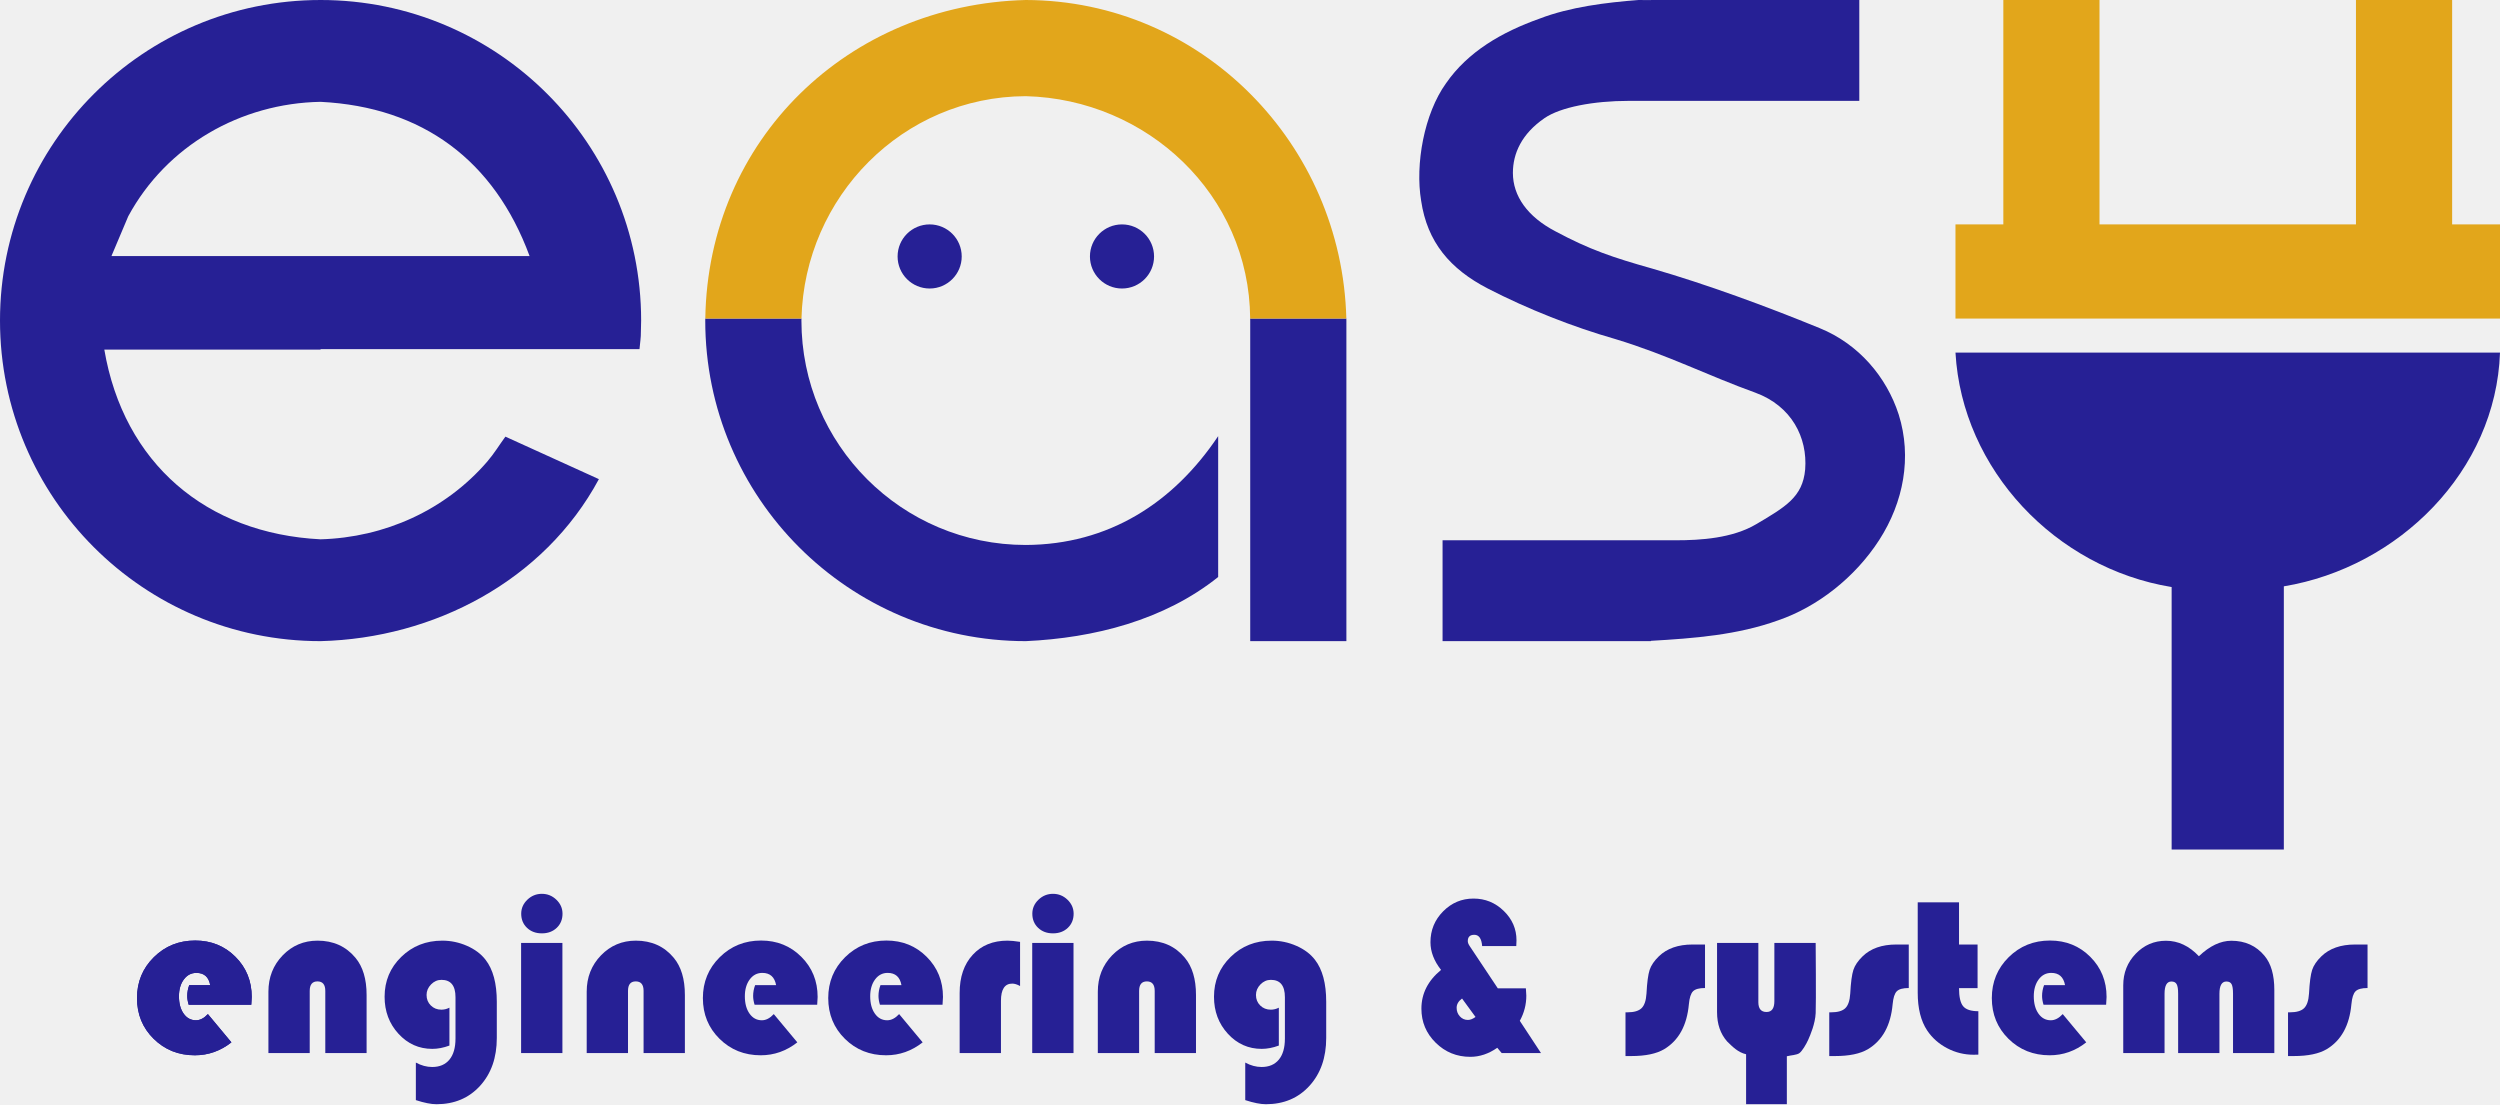
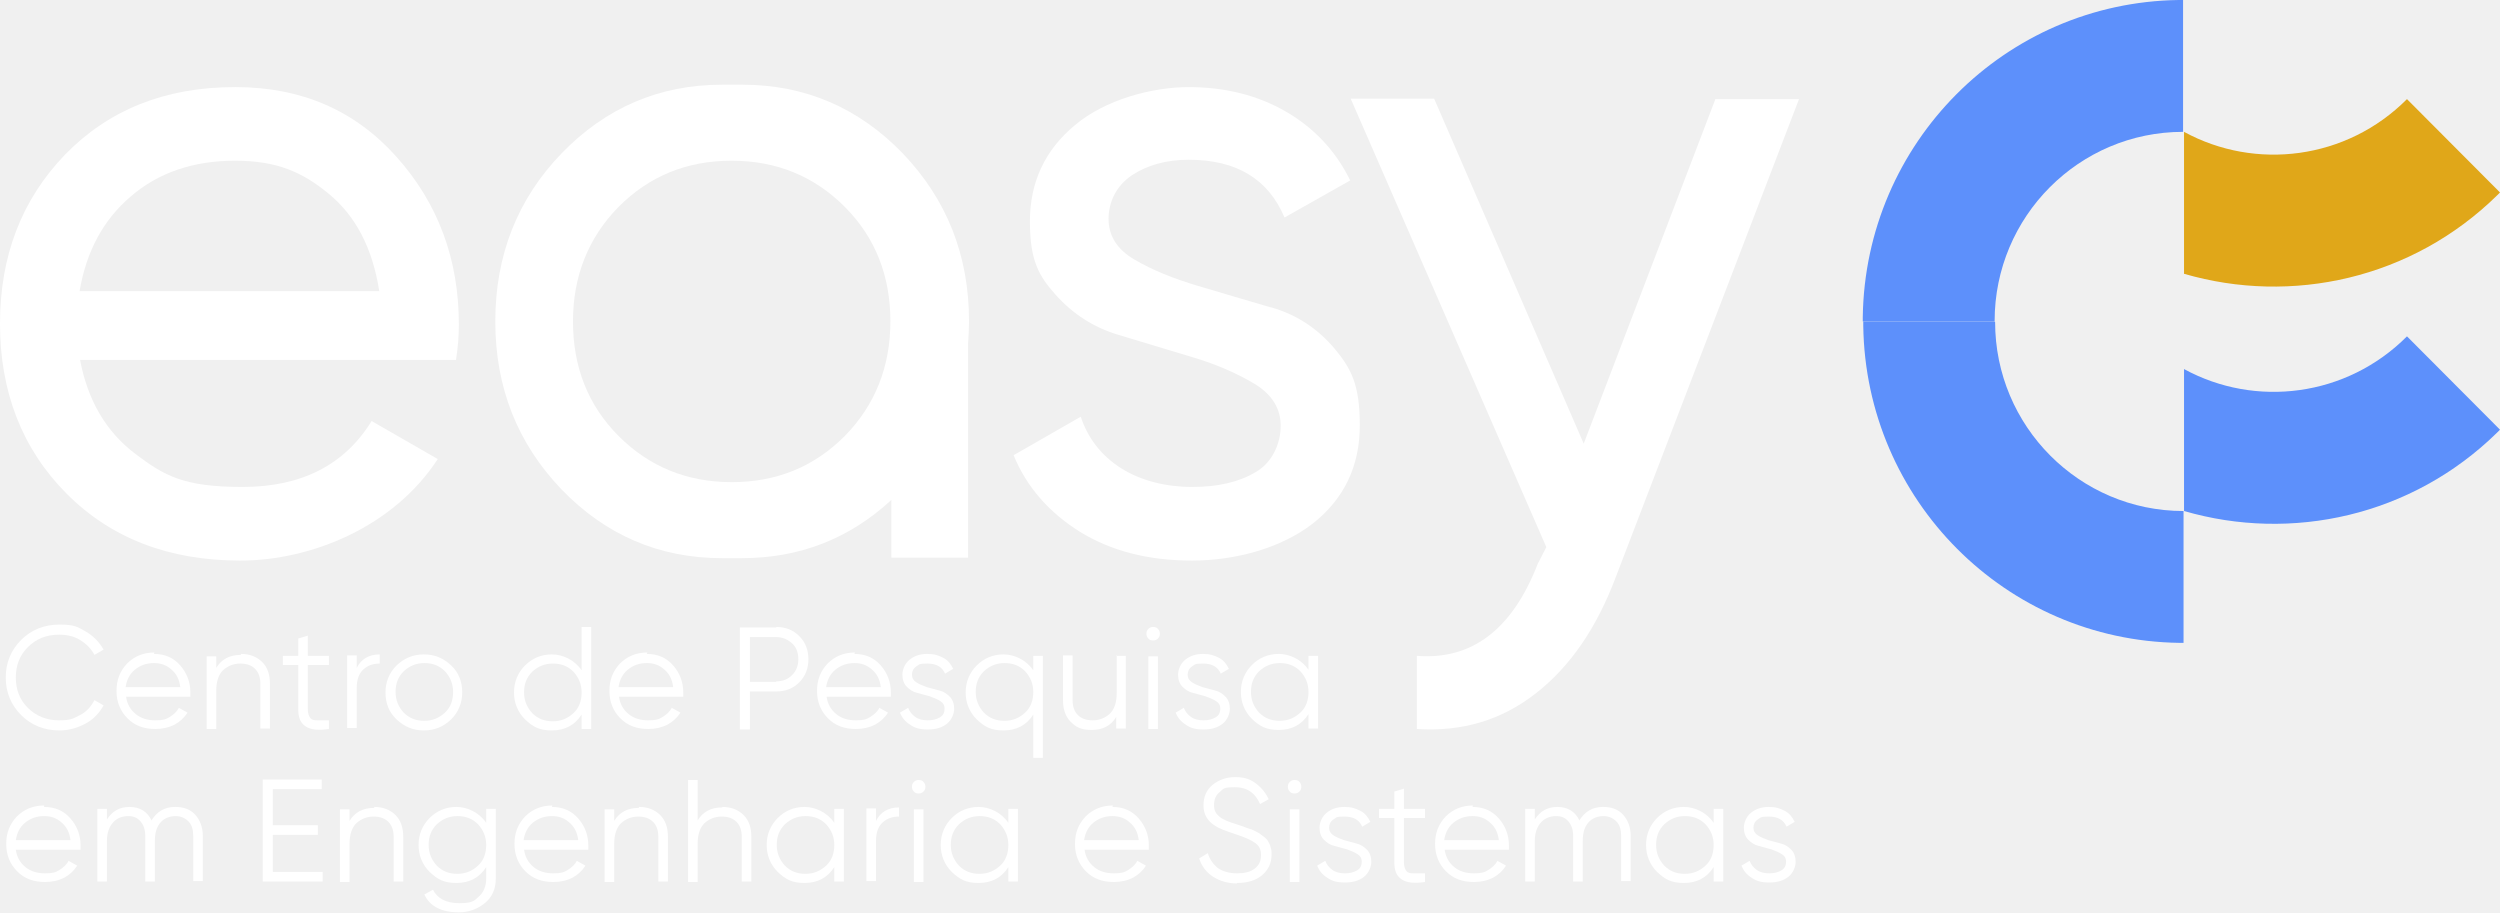
- <svg xmlns="http://www.w3.org/2000/svg" version="1.1" x="0" y="0" width="442.126" height="195.28" viewBox="0, 0, 442.126, 195.28">
-   <g id="Layer_1" transform="translate(-68.036, -54.347)">
-     <path d="M209.777,110.685 L209.768,111.04 C209.768,132.958 227.536,150.725 249.453,150.725 C264.045,150.659 275.521,143.344 283.469,131.479 L283.469,156.392 C273.883,164.057 261.491,167.181 249.453,167.733 C218.143,167.733 192.76,142.351 192.76,111.04 L192.769,110.685 L209.777,110.685 z" fill="#262095" />
-     <path d="M306.137,110.685 L306.146,111.04 L306.146,167.733 L289.138,167.733 L289.138,111.04 L289.129,110.685 L306.137,110.685 z" fill="#262095" />
-     <path d="M249.453,54.347 C280.662,54.438 305.358,79.87 306.137,110.685 L289.129,110.685 C288.991,88.784 270.9,71.898 249.453,71.355 L249.453,71.355 C227.69,71.42 210.321,89.153 209.777,110.685 L192.769,110.685 C193.246,78.955 218.1,55.14 249.453,54.347 L249.453,54.347 z" fill="#E2A61B" />
-     <path d="M124.729,54.347 C156.04,54.348 181.422,79.73 181.422,111.04 C181.33,114.674 181.446,112.99 181.131,116.095 L124.729,116.095 L124.729,116.178 L86.485,116.178 C89.908,136.267 104.503,148.704 124.729,149.725 C136.042,149.409 146.796,144.581 154.22,135.963 C155.402,134.59 156.35,133.032 157.415,131.567 L173.95,139.083 C164.25,157.094 144.732,167.227 124.729,167.733 C93.418,167.733 68.036,142.351 68.036,111.04 C68.036,79.73 93.418,54.348 124.729,54.348 L124.729,54.347 z M124.729,72.356 C110.62,72.607 97.498,80.069 90.713,92.601 C89.737,94.913 88.76,97.225 87.784,99.537 C87.777,99.568 87.771,99.599 87.765,99.63 L161.693,99.63 C155.448,82.706 142.773,73.267 124.729,72.356 z" fill="#262095" />
-     <path d="M510.162,116.71 C509.434,137.652 492.248,154.672 471.934,158.041 L471.934,204.584 L452.091,204.584 L452.091,158.165 C431.614,154.824 415.037,137.438 413.863,116.71 L510.162,116.71 z" fill="#262095" />
-     <path d="M232.446,105.371 C229.314,105.371 226.776,102.833 226.776,99.702 C226.776,96.571 229.314,94.033 232.446,94.033 C235.577,94.033 238.115,96.571 238.115,99.702 C238.115,102.833 235.577,105.371 232.446,105.371 z" fill="#262095" />
-     <path d="M266.461,105.371 C263.33,105.371 260.792,102.833 260.792,99.702 C260.792,96.571 263.33,94.033 266.461,94.033 C269.592,94.033 272.131,96.571 272.131,99.702 C272.131,102.833 269.592,105.371 266.461,105.371 z" fill="#262095" />
-     <path d="M439.335,54.347 L439.335,94.032 L484.69,94.032 L484.69,54.347 L501.698,54.347 L501.698,94.032 L510.162,94.032 L510.162,110.685 L413.863,110.685 L413.863,94.032 L422.327,94.032 L422.327,54.347 L439.335,54.347 z" fill="#E2A61B" />
-     <path d="M357.809,54.347 L360.004,54.365 L360.004,54.347 L396.855,54.347 L396.855,72.185 L360.185,72.185 L356.138,72.185 C349.804,72.185 343.997,73.305 341.182,75.24 C337.14,78.019 335.592,81.483 335.592,84.927 C335.592,89.017 338.172,92.676 343.117,95.259 C349.137,98.488 353.299,99.895 360.179,101.832 C369.854,104.63 380.389,108.505 389.849,112.379 C396.729,115.178 401.674,120.99 403.824,127.662 C406.189,135.196 404.684,143.161 400.384,149.834 C396.084,156.507 389.419,161.673 382.539,164.04 C375.309,166.657 367.614,167.237 360.005,167.677 L360.005,167.733 L323.154,167.733 L323.154,149.896 L360.005,149.896 L364.408,149.896 C368.806,149.896 374.437,149.544 378.66,147.029 C383.703,144.026 386.852,142.303 387.282,137.352 C387.712,131.755 384.917,126.159 378.467,123.791 C370.082,120.777 362.974,117.115 353.729,114.317 C346.204,112.164 338.248,109.03 331.152,105.371 C324.488,101.927 320.439,97.163 319.364,89.845 C318.289,83.387 319.893,74.464 323.762,69.082 C327.633,63.486 333.637,60.013 340.302,57.645 C345.681,55.571 352.114,54.787 357.809,54.347 L357.809,54.347 z" fill="#262095" />
-     <path d="M112.478,232.029 L101.404,232.029 Q101.15,231.189 101.15,230.486 Q101.15,229.509 101.501,228.572 L105.212,228.572 Q104.822,226.404 102.771,226.404 Q101.404,226.404 100.544,227.566 Q99.685,228.728 99.685,230.545 Q99.685,232.439 100.515,233.611 Q101.345,234.783 102.693,234.783 Q103.787,234.783 104.802,233.689 L108.962,238.689 Q106.052,240.974 102.498,240.974 Q98.162,240.974 95.212,238.064 Q92.263,235.154 92.263,230.857 Q92.263,226.58 95.242,223.631 Q98.22,220.681 102.556,220.681 Q106.794,220.681 109.675,223.562 Q112.556,226.443 112.556,230.662 Q112.556,231.091 112.478,232.029 z" fill="#262095" />
-     <path d="M132.869,240.584 L125.564,240.584 L125.564,229.588 Q125.564,227.908 124.177,227.908 Q122.81,227.908 122.81,229.588 L122.81,240.584 L115.505,240.584 L115.505,229.724 Q115.505,225.916 118.025,223.308 Q120.544,220.701 124.197,220.701 Q128.376,220.701 130.896,223.728 Q132.869,226.091 132.869,230.31 z" fill="#262095" />
-     <path d="M147.517,232.556 L147.517,239.256 Q145.935,239.841 144.49,239.841 Q140.955,239.841 138.503,237.166 Q136.052,234.49 136.052,230.623 Q136.052,226.443 139.001,223.572 Q141.951,220.701 146.248,220.701 Q148.533,220.701 150.623,221.619 Q152.712,222.537 153.904,224.08 Q155.896,226.638 155.896,231.502 L155.896,237.908 Q155.896,243.123 152.937,246.375 Q149.978,249.627 145.232,249.627 Q143.787,249.627 141.58,248.904 L141.58,242.263 Q143.005,243.045 144.47,243.045 Q146.443,243.045 147.517,241.746 Q148.591,240.447 148.591,238.025 L148.591,230.701 Q148.591,227.634 146.111,227.634 Q145.056,227.634 144.265,228.445 Q143.474,229.256 143.474,230.31 Q143.474,231.424 144.226,232.166 Q144.978,232.908 146.091,232.908 Q146.834,232.908 147.517,232.556 z" fill="#262095" />
-     <path d="M167.498,221.111 L167.498,240.584 L160.193,240.584 L160.193,221.111 z M163.865,212.42 Q165.349,212.42 166.433,213.465 Q167.517,214.509 167.517,215.935 Q167.517,217.459 166.492,218.435 Q165.466,219.412 163.865,219.412 Q162.263,219.412 161.238,218.435 Q160.212,217.459 160.212,215.935 Q160.212,214.509 161.296,213.465 Q162.38,212.42 163.865,212.42 z" fill="#262095" />
-     <path d="M189.158,240.584 L181.853,240.584 L181.853,229.588 Q181.853,227.908 180.466,227.908 Q179.099,227.908 179.099,229.588 L179.099,240.584 L171.794,240.584 L171.794,229.724 Q171.794,225.916 174.314,223.308 Q176.834,220.701 180.486,220.701 Q184.666,220.701 187.185,223.728 Q189.158,226.091 189.158,230.31 z" fill="#262095" />
-     <path d="M212.556,232.029 L201.482,232.029 Q201.228,231.189 201.228,230.486 Q201.228,229.509 201.58,228.572 L205.291,228.572 Q204.9,226.404 202.849,226.404 Q201.482,226.404 200.623,227.566 Q199.763,228.728 199.763,230.545 Q199.763,232.439 200.593,233.611 Q201.423,234.783 202.771,234.783 Q203.865,234.783 204.88,233.689 L209.041,238.689 Q206.13,240.974 202.576,240.974 Q198.24,240.974 195.291,238.064 Q192.341,235.154 192.341,230.857 Q192.341,226.58 195.32,223.631 Q198.298,220.681 202.634,220.681 Q206.873,220.681 209.753,223.562 Q212.634,226.443 212.634,230.662 Q212.634,231.091 212.556,232.029 z" fill="#262095" />
-     <path d="M234.724,232.029 L223.65,232.029 Q223.396,231.189 223.396,230.486 Q223.396,229.509 223.748,228.572 L227.459,228.572 Q227.068,226.404 225.017,226.404 Q223.65,226.404 222.791,227.566 Q221.931,228.728 221.931,230.545 Q221.931,232.439 222.761,233.611 Q223.591,234.783 224.939,234.783 Q226.033,234.783 227.048,233.689 L231.209,238.689 Q228.298,240.974 224.744,240.974 Q220.408,240.974 217.459,238.064 Q214.509,235.154 214.509,230.857 Q214.509,226.58 217.488,223.631 Q220.466,220.681 224.802,220.681 Q229.041,220.681 231.921,223.562 Q234.802,226.443 234.802,230.662 Q234.802,231.091 234.724,232.029 z" fill="#262095" />
-     <path d="M248.435,220.916 L248.435,228.728 Q247.673,228.299 247.048,228.299 Q245.056,228.299 245.056,231.345 L245.056,240.584 L237.751,240.584 L237.751,229.939 Q237.751,225.72 240.056,223.211 Q242.361,220.701 246.209,220.701 Q247.068,220.701 248.435,220.916 z" fill="#262095" />
-     <path d="M257.888,221.111 L257.888,240.584 L250.584,240.584 L250.584,221.111 z M254.255,212.42 Q255.74,212.42 256.824,213.465 Q257.908,214.509 257.908,215.935 Q257.908,217.459 256.882,218.435 Q255.857,219.412 254.255,219.412 Q252.654,219.412 251.628,218.435 Q250.603,217.459 250.603,215.935 Q250.603,214.509 251.687,213.465 Q252.771,212.42 254.255,212.42 z" fill="#262095" />
-     <path d="M279.548,240.584 L272.244,240.584 L272.244,229.588 Q272.244,227.908 270.857,227.908 Q269.49,227.908 269.49,229.588 L269.49,240.584 L262.185,240.584 L262.185,229.724 Q262.185,225.916 264.705,223.308 Q267.224,220.701 270.876,220.701 Q275.056,220.701 277.576,223.728 Q279.548,226.091 279.548,230.31 z" fill="#262095" />
-     <path d="M294.197,232.556 L294.197,239.256 Q292.615,239.841 291.169,239.841 Q287.634,239.841 285.183,237.166 Q282.732,234.49 282.732,230.623 Q282.732,226.443 285.681,223.572 Q288.63,220.701 292.927,220.701 Q295.212,220.701 297.302,221.619 Q299.392,222.537 300.583,224.08 Q302.576,226.638 302.576,231.502 L302.576,237.908 Q302.576,243.123 299.617,246.375 Q296.658,249.627 291.912,249.627 Q290.466,249.627 288.259,248.904 L288.259,242.263 Q289.685,243.045 291.15,243.045 Q293.123,243.045 294.197,241.746 Q295.271,240.447 295.271,238.025 L295.271,230.701 Q295.271,227.634 292.791,227.634 Q291.736,227.634 290.945,228.445 Q290.154,229.256 290.154,230.31 Q290.154,231.424 290.906,232.166 Q291.658,232.908 292.771,232.908 Q293.513,232.908 294.197,232.556 z" fill="#262095" />
-     <path d="M332.927,229.138 L337.888,229.138 Q337.966,230.056 337.966,230.427 Q337.966,232.791 336.814,234.881 L340.564,240.584 L333.611,240.584 L332.83,239.646 Q330.544,241.248 328.064,241.248 Q324.47,241.248 321.941,238.757 Q319.412,236.267 319.412,232.732 Q319.412,228.728 322.888,225.877 Q321.013,223.494 321.013,220.974 Q321.013,217.791 323.25,215.525 Q325.486,213.259 328.63,213.259 Q331.736,213.259 333.982,215.447 Q336.228,217.634 336.228,220.642 Q336.228,221.052 336.189,221.658 L330.154,221.658 Q329.998,219.666 328.767,219.666 Q327.615,219.666 327.615,220.779 Q327.615,221.17 327.947,221.658 z M326.599,230.935 Q325.642,231.638 325.642,232.576 Q325.642,233.474 326.218,234.099 Q326.794,234.724 327.634,234.724 Q328.259,234.724 328.982,234.197 z" fill="#262095" />
-     <path d="M369.568,221.384 L369.568,229.08 Q368.025,229.08 367.449,229.656 Q366.873,230.232 366.716,231.931 Q366.208,237.576 362.341,239.9 Q360.291,241.111 356.521,241.111 L355.505,241.111 L355.505,233.377 L355.837,233.377 Q357.595,233.377 358.347,232.644 Q359.099,231.912 359.216,230.076 Q359.373,227.088 359.773,225.877 Q360.173,224.666 361.404,223.474 Q363.552,221.384 367.361,221.384 z" fill="#262095" />
-     <path d="M379.001,221.111 L379.001,231.58 Q379.001,233.318 380.447,233.318 Q381.833,233.318 381.833,231.404 L381.833,221.111 L389.138,221.111 C389.138,221.111 389.226,231.676 389.138,233.531 C389.051,235.386 388.196,237.394 387.812,238.248 C387.427,239.103 386.744,240.227 386.274,240.584 C385.804,240.94 384.693,240.974 384.223,241.111 L384.041,241.141 L384.041,249.627 L376.833,249.627 L376.833,240.793 C375.405,240.463 374.433,239.465 373.455,238.503 Q371.697,236.482 371.697,233.357 L371.697,221.111 L379.001,221.111 z" fill="#262095" />
-     <path d="M405.603,221.384 L405.603,229.08 Q404.06,229.08 403.484,229.656 Q402.908,230.232 402.751,231.931 Q402.244,237.576 398.376,239.9 Q396.326,241.111 392.556,241.111 L391.541,241.111 L391.541,233.377 L391.873,233.377 Q393.63,233.377 394.382,232.644 Q395.134,231.912 395.251,230.076 Q395.408,227.088 395.808,225.877 Q396.208,224.666 397.439,223.474 Q399.587,221.384 403.396,221.384 z" fill="#262095" />
-     <path d="M414.49,213.924 L414.49,221.384 L417.771,221.384 L417.771,229.099 L414.49,229.099 Q414.49,231.424 415.222,232.302 Q415.955,233.181 417.908,233.181 L417.908,240.857 Q417.341,240.877 417.068,240.877 Q414.587,240.877 412.39,239.724 Q410.193,238.572 408.865,236.599 Q407.185,234.08 407.185,229.92 L407.185,213.924 z" fill="#262095" />
-     <path d="M440.505,232.029 L429.431,232.029 Q429.177,231.189 429.177,230.486 Q429.177,229.509 429.529,228.572 L433.24,228.572 Q432.849,226.404 430.798,226.404 Q429.431,226.404 428.572,227.566 Q427.712,228.728 427.712,230.545 Q427.712,232.439 428.542,233.611 Q429.373,234.783 430.72,234.783 Q431.814,234.783 432.83,233.689 L436.99,238.689 Q434.08,240.974 430.525,240.974 Q426.189,240.974 423.24,238.064 Q420.291,235.154 420.291,230.857 Q420.291,226.58 423.269,223.631 Q426.248,220.681 430.583,220.681 Q434.822,220.681 437.703,223.562 Q440.583,226.443 440.583,230.662 Q440.583,231.091 440.505,232.029 z" fill="#262095" />
-     <path d="M470.251,240.584 L462.947,240.584 L462.947,230.076 Q462.947,228.865 462.693,228.396 Q462.439,227.927 461.775,227.927 Q460.544,227.927 460.544,230.095 L460.544,240.584 L453.24,240.584 L453.24,230.076 Q453.24,228.865 452.976,228.396 Q452.712,227.927 452.048,227.927 Q450.837,227.927 450.837,230.095 L450.837,240.584 L443.533,240.584 L443.533,228.591 Q443.533,225.31 445.74,223.015 Q447.947,220.72 451.091,220.72 Q454.333,220.72 456.912,223.455 Q459.783,220.72 462.654,220.72 Q466.306,220.72 468.513,223.377 Q470.251,225.447 470.251,229.412 z" fill="#262095" />
-     <path d="M486.736,221.384 L486.736,229.08 Q485.193,229.08 484.617,229.656 Q484.041,230.232 483.884,231.931 Q483.376,237.576 479.509,239.9 Q477.458,241.111 473.689,241.111 L472.673,241.111 L472.673,233.377 L473.005,233.377 Q474.763,233.377 475.515,232.644 Q476.267,231.912 476.384,230.076 Q476.541,227.088 476.941,225.877 Q477.341,224.666 478.572,223.474 Q480.72,221.384 484.529,221.384 z" fill="#262095" />
-     <path d="M112.478,232.029 L101.404,232.029 Q101.15,231.189 101.15,230.486 Q101.15,229.509 101.501,228.572 L105.212,228.572 Q104.822,226.404 102.771,226.404 Q101.404,226.404 100.544,227.566 Q99.685,228.728 99.685,230.545 Q99.685,232.439 100.515,233.611 Q101.345,234.783 102.693,234.783 Q103.787,234.783 104.802,233.689 L108.962,238.689 Q106.052,240.974 102.498,240.974 Q98.162,240.974 95.212,238.064 Q92.263,235.154 92.263,230.857 Q92.263,226.58 95.242,223.631 Q98.22,220.681 102.556,220.681 Q106.794,220.681 109.675,223.562 Q112.556,226.443 112.556,230.662 Q112.556,231.091 112.478,232.029 z" fill="#262095" />
+ <svg xmlns="http://www.w3.org/2000/svg" width="211" height="77" viewBox="0 0 211 77" fill="none">
+   <g clip-path="url(#clip0_203_100)">
+     <path d="M168.347 27.088C168.347 18.275 175.469 11.128 184.251 11.128V0C184.129 0 184.008 0 183.886 0C169.237 0.203 157.42 12.062 157.218 26.763C157.218 26.885 157.218 27.007 157.218 27.129H168.306L168.347 27.088Z" fill="#5D90FB" />
+     <path d="M168.347 27.129H157.259C157.259 27.291 157.259 27.372 157.259 27.494C157.461 42.196 169.278 54.054 183.927 54.257C184.048 54.257 184.17 54.257 184.291 54.257V43.13C175.51 43.13 168.387 35.982 168.387 27.169L168.347 27.129Z" fill="#5D90FB" />
+     <path d="M203.149 8.366C198.05 13.483 190.361 14.417 184.332 11.128V23.108C193.396 25.748 203.554 23.555 210.757 16.488C210.838 16.407 210.919 16.326 211 16.245L203.149 8.366Z" fill="#E0A719" />
+     <path d="M203.149 28.388C198.05 33.505 190.361 34.439 184.332 31.149V43.13C193.396 45.77 203.554 43.577 210.757 36.51C210.838 36.429 210.919 36.348 211 36.266L203.149 28.388Z" fill="#5D90FB" />
+     <path d="M5.018 61.649C3.723 61.649 2.63 61.202 1.781 60.349C0.931 59.496 0.486 58.44 0.486 57.181C0.486 55.922 0.931 54.867 1.781 54.014C2.63 53.161 3.723 52.714 5.018 52.714C6.313 52.714 6.556 52.917 7.203 53.283C7.851 53.648 8.377 54.176 8.741 54.826L7.972 55.273C7.689 54.745 7.284 54.339 6.758 54.014C6.232 53.689 5.625 53.567 4.978 53.567C3.885 53.567 3.035 53.932 2.347 54.623C1.659 55.313 1.335 56.166 1.335 57.181C1.335 58.197 1.659 59.05 2.347 59.74C3.035 60.43 3.925 60.796 4.978 60.796C6.03 60.796 6.192 60.633 6.758 60.349C7.325 60.065 7.689 59.618 7.972 59.09L8.741 59.537C8.377 60.187 7.891 60.715 7.203 61.08C6.515 61.446 5.787 61.649 5.018 61.649Z" fill="white" />
+     <path d="M12.99 55.191C13.921 55.191 14.649 55.516 15.216 56.166C15.783 56.816 16.066 57.587 16.066 58.44C16.066 59.293 16.066 58.643 16.066 58.806H10.643C10.724 59.415 11.007 59.902 11.453 60.268C11.898 60.633 12.464 60.796 13.112 60.796C13.759 60.796 14.002 60.715 14.326 60.512C14.649 60.309 14.933 60.065 15.095 59.74L15.823 60.146C15.54 60.593 15.175 60.918 14.73 61.161C14.245 61.405 13.719 61.527 13.112 61.527C12.14 61.527 11.371 61.243 10.764 60.633C10.158 60.024 9.834 59.253 9.834 58.319C9.834 57.385 10.117 56.653 10.724 56.004C11.331 55.395 12.1 55.07 13.031 55.07L12.99 55.191ZM12.99 55.963C12.343 55.963 11.817 56.166 11.371 56.532C10.926 56.897 10.684 57.425 10.603 57.994H15.216C15.135 57.344 14.892 56.856 14.447 56.491C14.042 56.126 13.557 55.963 12.99 55.963Z" fill="white" />
+     <path d="M20.355 55.191C21.084 55.191 21.691 55.435 22.136 55.882C22.581 56.328 22.783 56.938 22.783 57.709V61.486H21.974V57.709C21.974 57.141 21.812 56.735 21.529 56.45C21.246 56.166 20.841 56.004 20.274 56.004C19.708 56.004 19.222 56.207 18.818 56.572C18.453 56.938 18.251 57.506 18.251 58.319V61.527H17.442V55.395H18.251V56.369C18.696 55.638 19.384 55.273 20.315 55.273L20.355 55.191Z" fill="white" />
+     <path d="M27.761 56.126H25.98V59.862C25.98 60.187 26.061 60.43 26.183 60.593C26.304 60.755 26.506 60.796 26.79 60.796C27.033 60.796 27.397 60.796 27.761 60.796V61.527C26.911 61.649 26.264 61.608 25.819 61.324C25.373 61.039 25.171 60.593 25.171 59.862V56.126H23.876V55.354H25.171V53.892L25.98 53.648V55.354H27.761V56.126Z" fill="white" />
+     <path d="M30.108 56.369C30.472 55.638 31.12 55.232 32.051 55.232V56.004C31.484 56.004 31.039 56.166 30.675 56.491C30.311 56.816 30.108 57.344 30.108 58.034V61.446H29.299V55.313H30.108V56.329V56.369Z" fill="white" />
+     <path d="M38.08 60.715C37.433 61.324 36.705 61.649 35.774 61.649C34.843 61.649 34.114 61.324 33.467 60.715C32.819 60.105 32.536 59.334 32.536 58.44C32.536 57.547 32.86 56.775 33.467 56.166C34.114 55.557 34.843 55.232 35.774 55.232C36.705 55.232 37.433 55.557 38.08 56.166C38.728 56.775 39.011 57.547 39.011 58.44C39.011 59.334 38.687 60.105 38.08 60.715ZM34.074 60.146C34.56 60.633 35.126 60.837 35.814 60.837C36.502 60.837 37.069 60.593 37.554 60.146C38.04 59.699 38.242 59.09 38.242 58.4C38.242 57.709 37.999 57.141 37.554 56.654C37.069 56.166 36.502 55.963 35.814 55.963C35.126 55.963 34.56 56.207 34.074 56.654C33.588 57.141 33.386 57.709 33.386 58.4C33.386 59.09 33.629 59.659 34.074 60.146Z" fill="white" />
+     <path d="M49.088 52.917H49.897V61.527H49.088V60.309C48.521 61.202 47.671 61.649 46.579 61.649C45.486 61.649 44.96 61.324 44.312 60.715C43.705 60.105 43.382 59.334 43.382 58.44C43.382 57.547 43.705 56.775 44.312 56.166C44.919 55.557 45.688 55.232 46.579 55.232C47.469 55.232 48.481 55.679 49.088 56.572V52.917ZM44.919 60.187C45.405 60.674 45.971 60.877 46.66 60.877C47.347 60.877 47.914 60.633 48.4 60.187C48.885 59.74 49.088 59.131 49.088 58.44C49.088 57.75 48.845 57.181 48.4 56.694C47.914 56.207 47.347 56.004 46.66 56.004C45.971 56.004 45.405 56.247 44.919 56.694C44.434 57.181 44.231 57.75 44.231 58.44C44.231 59.131 44.474 59.699 44.919 60.187Z" fill="white" />
+     <path d="M54.591 55.191C55.522 55.191 56.251 55.516 56.817 56.166C57.384 56.816 57.667 57.587 57.667 58.44C57.667 59.293 57.667 58.643 57.667 58.806H52.244C52.325 59.415 52.608 59.902 53.053 60.268C53.499 60.633 54.065 60.796 54.713 60.796C55.36 60.796 55.603 60.715 55.927 60.512C56.251 60.309 56.534 60.065 56.696 59.74L57.424 60.146C57.141 60.593 56.777 60.918 56.331 61.161C55.846 61.405 55.32 61.527 54.713 61.527C53.742 61.527 52.973 61.243 52.366 60.633C51.759 60.024 51.435 59.253 51.435 58.319C51.435 57.385 51.718 56.653 52.325 56.004C52.932 55.395 53.701 55.07 54.632 55.07L54.591 55.191ZM54.591 55.963C53.944 55.963 53.418 56.166 52.973 56.532C52.527 56.897 52.285 57.425 52.204 57.994H56.817C56.736 57.344 56.493 56.856 56.048 56.491C55.644 56.126 55.158 55.963 54.591 55.963Z" fill="white" />
+     <path d="M65.518 52.917C66.287 52.917 66.934 53.161 67.46 53.689C67.986 54.217 68.229 54.867 68.229 55.638C68.229 56.41 67.986 57.059 67.46 57.587C66.934 58.115 66.287 58.359 65.518 58.359H63.292V61.567H62.442V52.958H65.518V52.917ZM65.518 57.506C66.044 57.506 66.489 57.344 66.853 56.978C67.217 56.613 67.379 56.166 67.379 55.638C67.379 55.11 67.217 54.623 66.853 54.298C66.489 53.973 66.044 53.77 65.518 53.77H63.292V57.547H65.518V57.506Z" fill="white" />
+     <path d="M72.114 55.191C73.045 55.191 73.773 55.516 74.34 56.166C74.906 56.816 75.189 57.587 75.189 58.44C75.189 59.293 75.189 58.643 75.189 58.806H69.767C69.848 59.415 70.131 59.902 70.576 60.268C71.021 60.633 71.588 60.796 72.235 60.796C72.883 60.796 73.126 60.715 73.449 60.512C73.773 60.309 74.056 60.065 74.218 59.74L74.947 60.146C74.663 60.593 74.299 60.918 73.854 61.161C73.368 61.405 72.842 61.527 72.235 61.527C71.264 61.527 70.495 61.243 69.888 60.633C69.281 60.024 68.957 59.253 68.957 58.319C68.957 57.385 69.241 56.653 69.848 56.004C70.455 55.395 71.224 55.07 72.154 55.07L72.114 55.191ZM72.114 55.963C71.466 55.963 70.94 56.166 70.495 56.532C70.05 56.897 69.807 57.425 69.726 57.994H74.34C74.259 57.344 74.016 56.856 73.571 56.491C73.166 56.126 72.68 55.963 72.114 55.963Z" fill="white" />
+     <path d="M76.97 56.938C76.97 57.222 77.091 57.425 77.334 57.587C77.577 57.75 77.901 57.872 78.225 57.994C78.589 58.075 78.912 58.197 79.277 58.278C79.641 58.359 79.924 58.562 80.167 58.806C80.41 59.05 80.531 59.415 80.531 59.821C80.531 60.227 80.329 60.755 79.924 61.08C79.52 61.405 78.993 61.568 78.305 61.568C77.618 61.568 77.213 61.446 76.808 61.161C76.403 60.918 76.12 60.552 75.958 60.146L76.646 59.74C76.768 60.065 76.97 60.309 77.253 60.512C77.537 60.715 77.901 60.796 78.305 60.796C78.71 60.796 79.034 60.715 79.317 60.552C79.6 60.39 79.722 60.146 79.722 59.821C79.722 59.496 79.6 59.334 79.358 59.171C79.115 59.009 78.791 58.887 78.467 58.765C78.103 58.684 77.779 58.562 77.415 58.481C77.051 58.4 76.768 58.197 76.525 57.953C76.282 57.709 76.161 57.344 76.161 56.938C76.161 56.532 76.363 56.004 76.768 55.679C77.172 55.354 77.658 55.191 78.265 55.191C78.872 55.191 79.196 55.313 79.6 55.516C80.005 55.719 80.248 56.044 80.45 56.45L79.762 56.856C79.52 56.288 79.034 56.004 78.265 56.004C77.496 56.004 77.618 56.085 77.334 56.247C77.091 56.41 76.97 56.653 76.97 56.938Z" fill="white" />
+     <path d="M87.208 55.354H88.018V63.964H87.208V60.309C86.642 61.202 85.792 61.649 84.699 61.649C83.607 61.649 83.081 61.324 82.433 60.715C81.826 60.105 81.502 59.334 81.502 58.44C81.502 57.547 81.826 56.775 82.433 56.166C83.04 55.557 83.809 55.232 84.699 55.232C85.59 55.232 86.601 55.679 87.208 56.572V55.354ZM83.04 60.146C83.526 60.633 84.092 60.837 84.78 60.837C85.468 60.837 86.035 60.593 86.52 60.146C87.006 59.699 87.208 59.09 87.208 58.4C87.208 57.709 86.966 57.141 86.52 56.654C86.035 56.166 85.468 55.963 84.78 55.963C84.092 55.963 83.526 56.207 83.04 56.654C82.555 57.141 82.352 57.709 82.352 58.4C82.352 59.09 82.595 59.659 83.04 60.146Z" fill="white" />
+     <path d="M94.21 55.354H95.019V61.486H94.21V60.512C93.764 61.243 93.076 61.608 92.146 61.608C91.215 61.608 90.81 61.364 90.365 60.918C89.92 60.471 89.718 59.862 89.718 59.09V55.313H90.527V59.09C90.527 59.659 90.689 60.065 90.972 60.349C91.255 60.633 91.66 60.796 92.227 60.796C92.793 60.796 93.279 60.593 93.683 60.227C94.048 59.862 94.25 59.293 94.25 58.481V55.273L94.21 55.354Z" fill="white" />
+     <path d="M97.73 53.892C97.609 54.014 97.487 54.054 97.326 54.054C97.164 54.054 97.002 54.014 96.921 53.892C96.799 53.77 96.759 53.648 96.759 53.486C96.759 53.323 96.799 53.201 96.921 53.08C97.042 52.958 97.164 52.917 97.326 52.917C97.487 52.917 97.649 52.958 97.73 53.08C97.852 53.201 97.892 53.323 97.892 53.486C97.892 53.648 97.852 53.77 97.73 53.892ZM96.921 61.527V55.394H97.73V61.527H96.921Z" fill="white" />
+     <path d="M100.239 56.938C100.239 57.222 100.361 57.425 100.603 57.587C100.846 57.75 101.17 57.872 101.494 57.994C101.858 58.075 102.182 58.197 102.546 58.278C102.91 58.359 103.193 58.562 103.436 58.806C103.679 59.05 103.8 59.415 103.8 59.821C103.8 60.227 103.598 60.755 103.193 61.08C102.789 61.405 102.263 61.568 101.575 61.568C100.887 61.568 100.482 61.446 100.077 61.161C99.673 60.918 99.389 60.552 99.227 60.146L99.915 59.74C100.037 60.065 100.239 60.309 100.522 60.512C100.806 60.715 101.17 60.796 101.575 60.796C101.979 60.796 102.303 60.715 102.586 60.552C102.87 60.39 102.991 60.146 102.991 59.821C102.991 59.496 102.87 59.334 102.627 59.171C102.384 59.009 102.06 58.887 101.736 58.765C101.372 58.684 101.048 58.562 100.684 58.481C100.32 58.4 100.037 58.197 99.794 57.953C99.551 57.709 99.43 57.344 99.43 56.938C99.43 56.532 99.632 56.004 100.037 55.679C100.441 55.354 100.927 55.191 101.534 55.191C102.141 55.191 102.465 55.313 102.87 55.516C103.274 55.719 103.517 56.044 103.719 56.45L103.031 56.856C102.789 56.288 102.303 56.004 101.534 56.004C100.765 56.004 100.887 56.085 100.603 56.247C100.361 56.41 100.239 56.653 100.239 56.938Z" fill="white" />
+     <path d="M110.437 55.354H111.246V61.486H110.437V60.268C109.871 61.161 109.021 61.608 107.928 61.608C106.835 61.608 106.309 61.283 105.662 60.674C105.055 60.065 104.731 59.293 104.731 58.4C104.731 57.506 105.055 56.735 105.662 56.126C106.269 55.516 107.038 55.191 107.928 55.191C108.818 55.191 109.83 55.638 110.437 56.532V55.313V55.354ZM106.269 60.146C106.754 60.633 107.321 60.837 108.009 60.837C108.697 60.837 109.264 60.593 109.749 60.146C110.235 59.699 110.437 59.09 110.437 58.4C110.437 57.709 110.194 57.141 109.749 56.653C109.264 56.166 108.697 55.963 108.009 55.963C107.321 55.963 106.754 56.207 106.269 56.653C105.783 57.141 105.581 57.709 105.581 58.4C105.581 59.09 105.824 59.659 106.269 60.146Z" fill="white" />
+     <path d="M3.723 68.106C4.654 68.106 5.382 68.431 5.949 69.081C6.516 69.73 6.799 70.502 6.799 71.355C6.799 72.208 6.799 71.558 6.799 71.72H1.336C1.417 72.33 1.7 72.817 2.145 73.182C2.59 73.548 3.157 73.71 3.804 73.71C4.452 73.71 4.694 73.629 5.018 73.426C5.342 73.223 5.625 72.979 5.787 72.654L6.516 73.061C6.232 73.507 5.868 73.832 5.423 74.076C4.937 74.32 4.411 74.441 3.804 74.441C2.833 74.441 2.064 74.157 1.457 73.548C0.85 72.939 0.526 72.167 0.526 71.233C0.526 70.299 0.81 69.568 1.417 68.918C2.024 68.309 2.792 67.984 3.723 67.984V68.106ZM3.723 68.878C3.076 68.878 2.55 69.081 2.104 69.446C1.659 69.812 1.417 70.34 1.336 70.908H5.949C5.868 70.258 5.625 69.771 5.18 69.406C4.775 69.04 4.29 68.878 3.723 68.878Z" fill="white" />
+     <path d="M14.811 68.106C15.499 68.106 16.066 68.309 16.47 68.756C16.875 69.203 17.118 69.812 17.118 70.543V74.36H16.309V70.543C16.309 70.015 16.187 69.609 15.904 69.324C15.621 69.04 15.256 68.878 14.811 68.878C14.366 68.878 13.88 69.04 13.557 69.406C13.233 69.771 13.071 70.258 13.071 70.989V74.401H12.262V70.583C12.262 70.055 12.14 69.649 11.857 69.324C11.574 68.999 11.25 68.878 10.805 68.878C10.36 68.878 9.874 69.04 9.55 69.406C9.227 69.771 9.024 70.258 9.024 70.989V74.401H8.215V68.268H9.024V69.162C9.469 68.472 10.076 68.106 10.926 68.106C11.776 68.106 12.424 68.472 12.788 69.243C13.233 68.512 13.88 68.106 14.771 68.106H14.811Z" fill="white" />
+     <path d="M23.026 73.589H27.235V74.401H22.176V65.791H27.154V66.603H23.026V69.649H26.83V70.462H23.026V73.589Z" fill="white" />
+     <path d="M31.605 68.106C32.334 68.106 32.941 68.35 33.386 68.796C33.831 69.243 34.033 69.852 34.033 70.624V74.401H33.224V70.624C33.224 70.055 33.062 69.649 32.779 69.365C32.496 69.081 32.091 68.918 31.524 68.918C30.958 68.918 30.472 69.121 30.068 69.487C29.703 69.852 29.501 70.421 29.501 71.233V74.441H28.692V68.309H29.501V69.284C29.946 68.553 30.634 68.187 31.565 68.187L31.605 68.106Z" fill="white" />
+     <path d="M41.035 68.268H41.844V74.157C41.844 75.051 41.52 75.741 40.913 76.228C40.306 76.716 39.578 77 38.728 77C37.271 77 36.3 76.513 35.814 75.497L36.542 75.091C36.907 75.822 37.635 76.228 38.768 76.228C39.901 76.228 40.023 76.025 40.428 75.66C40.832 75.294 41.035 74.766 41.035 74.157V73.182C40.468 74.076 39.618 74.523 38.526 74.523C37.433 74.523 36.907 74.198 36.259 73.589C35.652 72.979 35.328 72.208 35.328 71.314C35.328 70.421 35.652 69.649 36.259 69.04C36.866 68.431 37.635 68.106 38.526 68.106C39.416 68.106 40.428 68.553 41.035 69.446V68.228V68.268ZM36.866 73.061C37.352 73.548 37.918 73.751 38.606 73.751C39.294 73.751 39.861 73.507 40.346 73.061C40.832 72.614 41.035 72.005 41.035 71.314C41.035 70.624 40.792 70.055 40.346 69.568C39.861 69.081 39.294 68.878 38.606 68.878C37.918 68.878 37.352 69.121 36.866 69.568C36.381 70.055 36.178 70.624 36.178 71.314C36.178 72.005 36.421 72.573 36.866 73.061Z" fill="white" />
+     <path d="M46.579 68.106C47.509 68.106 48.238 68.431 48.804 69.081C49.371 69.73 49.654 70.502 49.654 71.355C49.654 72.208 49.654 71.558 49.654 71.72H44.231C44.312 72.33 44.596 72.817 45.041 73.182C45.486 73.548 46.053 73.71 46.7 73.71C47.347 73.71 47.59 73.629 47.914 73.426C48.238 73.223 48.521 72.979 48.683 72.654L49.411 73.061C49.128 73.507 48.764 73.832 48.319 74.076C47.833 74.32 47.307 74.441 46.7 74.441C45.729 74.441 44.96 74.157 44.353 73.548C43.746 72.939 43.422 72.167 43.422 71.233C43.422 70.299 43.705 69.568 44.312 68.918C44.919 68.309 45.688 67.984 46.619 67.984L46.579 68.106ZM46.579 68.878C45.931 68.878 45.405 69.081 44.96 69.446C44.515 69.812 44.272 70.34 44.191 70.908H48.804C48.723 70.258 48.481 69.771 48.035 69.406C47.631 69.04 47.145 68.878 46.579 68.878Z" fill="white" />
+     <path d="M53.944 68.106C54.672 68.106 55.279 68.35 55.724 68.796C56.169 69.243 56.372 69.852 56.372 70.624V74.401H55.562V70.624C55.562 70.055 55.401 69.649 55.117 69.365C54.834 69.081 54.429 68.918 53.863 68.918C53.296 68.918 52.811 69.121 52.406 69.487C52.042 69.852 51.839 70.421 51.839 71.233V74.441H51.03V68.309H51.839V69.284C52.285 68.553 52.972 68.187 53.903 68.187L53.944 68.106Z" fill="white" />
+     <path d="M60.985 68.106C61.714 68.106 62.321 68.35 62.766 68.796C63.211 69.243 63.413 69.852 63.413 70.624V74.401H62.604V70.624C62.604 70.055 62.442 69.649 62.159 69.365C61.876 69.081 61.471 68.918 60.904 68.918C60.338 68.918 59.852 69.121 59.447 69.487C59.083 69.852 58.881 70.421 58.881 71.233V74.442H58.072V65.832H58.881V69.243C59.326 68.512 60.014 68.147 60.945 68.147L60.985 68.106Z" fill="white" />
+     <path d="M70.414 68.268H71.224V74.401H70.414V73.182C69.848 74.076 68.998 74.523 67.905 74.523C66.813 74.523 66.287 74.198 65.639 73.589C65.032 72.979 64.708 72.208 64.708 71.314C64.708 70.421 65.032 69.649 65.639 69.04C66.246 68.431 67.015 68.106 67.905 68.106C68.796 68.106 69.807 68.553 70.414 69.446V68.228V68.268ZM66.246 73.061C66.732 73.548 67.298 73.751 67.986 73.751C68.674 73.751 69.241 73.507 69.726 73.061C70.212 72.614 70.414 72.005 70.414 71.314C70.414 70.624 70.171 70.055 69.726 69.568C69.241 69.081 68.674 68.878 67.986 68.878C67.298 68.878 66.732 69.121 66.246 69.568C65.76 70.055 65.558 70.624 65.558 71.314C65.558 72.005 65.801 72.573 66.246 73.061Z" fill="white" />
+     <path d="M73.935 69.284C74.299 68.553 74.947 68.147 75.877 68.147V68.918C75.311 68.918 74.866 69.081 74.501 69.406C74.137 69.731 73.935 70.258 73.935 70.949V74.36H73.126V68.228H73.935V69.243V69.284Z" fill="white" />
+     <path d="M77.941 66.806C77.82 66.928 77.698 66.969 77.537 66.969C77.375 66.969 77.213 66.928 77.132 66.806C77.011 66.685 76.97 66.563 76.97 66.4C76.97 66.238 77.011 66.116 77.132 65.994C77.253 65.872 77.375 65.832 77.537 65.832C77.698 65.832 77.86 65.872 77.941 65.994C78.063 66.116 78.103 66.238 78.103 66.4C78.103 66.563 78.063 66.685 77.941 66.806ZM77.132 74.442V68.309H77.941V74.442H77.132Z" fill="white" />
+     <path d="M85.104 68.268H85.913V74.401H85.104V73.182C84.538 74.076 83.688 74.523 82.595 74.523C81.502 74.523 80.976 74.198 80.329 73.589C79.722 72.979 79.398 72.208 79.398 71.314C79.398 70.421 79.722 69.649 80.329 69.04C80.936 68.431 81.705 68.106 82.595 68.106C83.486 68.106 84.497 68.553 85.104 69.446V68.228V68.268ZM80.936 73.061C81.422 73.548 81.988 73.751 82.676 73.751C83.364 73.751 83.931 73.507 84.416 73.061C84.902 72.614 85.104 72.005 85.104 71.314C85.104 70.624 84.861 70.055 84.416 69.568C83.931 69.081 83.364 68.878 82.676 68.878C81.988 68.878 81.422 69.121 80.936 69.568C80.45 70.055 80.248 70.624 80.248 71.314C80.248 72.005 80.491 72.573 80.936 73.061Z" fill="white" />
+     <path d="M93.886 68.106C94.816 68.106 95.545 68.431 96.111 69.081C96.678 69.73 96.961 70.502 96.961 71.355C96.961 72.208 96.961 71.558 96.961 71.72H91.538C91.619 72.33 91.903 72.817 92.348 73.182C92.793 73.548 93.359 73.71 94.007 73.71C94.654 73.71 94.897 73.629 95.221 73.426C95.545 73.223 95.828 72.979 95.99 72.654L96.718 73.061C96.435 73.507 96.071 73.832 95.626 74.076C95.14 74.32 94.614 74.441 94.007 74.441C93.036 74.441 92.267 74.157 91.66 73.548C91.053 72.939 90.729 72.167 90.729 71.233C90.729 70.299 91.012 69.568 91.619 68.918C92.226 68.309 92.995 67.984 93.926 67.984L93.886 68.106ZM93.886 68.878C93.238 68.878 92.712 69.081 92.267 69.446C91.822 69.812 91.579 70.34 91.498 70.908H96.111C96.03 70.258 95.788 69.771 95.343 69.406C94.938 69.04 94.452 68.878 93.886 68.878Z" fill="white" />
+     <path d="M104.407 74.563C103.638 74.563 102.95 74.36 102.384 73.995C101.817 73.629 101.413 73.101 101.21 72.451L101.939 72.005C102.101 72.533 102.384 72.939 102.789 73.264C103.193 73.548 103.76 73.71 104.407 73.71C105.055 73.71 105.54 73.588 105.905 73.304C106.269 73.02 106.431 72.654 106.431 72.167C106.431 71.68 106.269 71.395 105.945 71.152C105.621 70.908 105.055 70.665 104.326 70.421C103.436 70.136 102.829 69.893 102.546 69.69C101.898 69.284 101.575 68.715 101.575 67.984C101.575 67.253 101.817 66.684 102.343 66.238C102.87 65.832 103.477 65.588 104.245 65.588C105.014 65.588 105.5 65.751 105.986 66.116C106.471 66.481 106.835 66.928 107.078 67.456L106.35 67.862C105.945 66.928 105.257 66.441 104.245 66.441C103.234 66.441 103.274 66.563 102.95 66.847C102.627 67.091 102.465 67.456 102.465 67.944C102.465 68.431 102.627 68.674 102.91 68.918C103.193 69.162 103.679 69.365 104.367 69.568C104.691 69.69 104.893 69.73 105.055 69.812C105.176 69.852 105.379 69.933 105.662 70.015C105.905 70.136 106.107 70.218 106.228 70.299C106.35 70.38 106.512 70.502 106.674 70.624C106.835 70.746 106.997 70.908 107.038 71.03C107.119 71.152 107.2 71.314 107.24 71.517C107.321 71.72 107.321 71.924 107.321 72.126C107.321 72.858 107.038 73.426 106.512 73.873C105.986 74.32 105.257 74.523 104.407 74.523V74.563Z" fill="white" />
+     <path d="M109.668 66.806C109.547 66.928 109.425 66.969 109.263 66.969C109.102 66.969 108.94 66.928 108.859 66.806C108.737 66.685 108.697 66.563 108.697 66.4C108.697 66.238 108.737 66.116 108.859 65.994C108.98 65.872 109.102 65.832 109.263 65.832C109.425 65.832 109.587 65.872 109.668 65.994C109.79 66.116 109.83 66.238 109.83 66.4C109.83 66.563 109.79 66.685 109.668 66.806ZM108.859 74.442V68.309H109.668V74.442H108.859Z" fill="white" />
+     <path d="M112.177 69.852C112.177 70.136 112.299 70.34 112.541 70.502C112.784 70.665 113.108 70.786 113.432 70.908C113.796 70.989 114.12 71.111 114.484 71.192C114.848 71.274 115.131 71.477 115.374 71.72C115.617 71.964 115.738 72.33 115.738 72.736C115.738 73.142 115.536 73.67 115.131 73.995C114.727 74.32 114.201 74.482 113.513 74.482C112.825 74.482 112.42 74.36 112.015 74.076C111.611 73.832 111.327 73.467 111.166 73.061L111.853 72.654C111.975 72.979 112.177 73.223 112.46 73.426C112.744 73.629 113.108 73.71 113.513 73.71C113.917 73.71 114.241 73.629 114.524 73.467C114.808 73.304 114.929 73.061 114.929 72.736C114.929 72.411 114.808 72.248 114.565 72.086C114.322 71.924 113.998 71.802 113.675 71.68C113.31 71.599 112.987 71.477 112.622 71.395C112.258 71.314 111.975 71.111 111.732 70.868C111.489 70.624 111.368 70.258 111.368 69.852C111.368 69.446 111.57 68.918 111.975 68.593C112.38 68.268 112.865 68.106 113.472 68.106C114.079 68.106 114.403 68.228 114.808 68.431C115.212 68.634 115.455 68.959 115.657 69.365L114.97 69.771C114.727 69.203 114.241 68.918 113.472 68.918C112.703 68.918 112.825 68.999 112.541 69.162C112.299 69.324 112.177 69.568 112.177 69.852Z" fill="white" />
+     <path d="M120.271 69.04H118.49V72.776C118.49 73.101 118.571 73.345 118.693 73.507C118.814 73.67 119.016 73.71 119.3 73.71C119.542 73.71 119.907 73.71 120.271 73.71V74.441C119.421 74.563 118.773 74.523 118.328 74.238C117.883 73.954 117.681 73.507 117.681 72.776V69.04H116.386V68.268H117.681V66.806L118.49 66.563V68.268H120.271V69.04Z" fill="white" />
+     <path d="M124.277 68.106C125.208 68.106 125.936 68.431 126.503 69.081C127.069 69.73 127.353 70.502 127.353 71.355C127.353 72.208 127.353 71.558 127.353 71.72H121.93C122.011 72.33 122.294 72.817 122.739 73.182C123.184 73.548 123.751 73.71 124.399 73.71C125.046 73.71 125.289 73.629 125.613 73.426C125.936 73.223 126.22 72.979 126.381 72.654L127.11 73.061C126.827 73.507 126.462 73.832 126.017 74.076C125.532 74.32 125.006 74.441 124.399 74.441C123.427 74.441 122.658 74.157 122.051 73.548C121.444 72.939 121.121 72.167 121.121 71.233C121.121 70.299 121.404 69.568 122.011 68.918C122.618 68.309 123.387 67.984 124.318 67.984L124.277 68.106ZM124.277 68.878C123.63 68.878 123.104 69.081 122.658 69.446C122.213 69.812 121.97 70.34 121.89 70.908H126.503C126.422 70.258 126.179 69.771 125.734 69.406C125.329 69.04 124.844 68.878 124.277 68.878Z" fill="white" />
+     <path d="M135.325 68.106C136.013 68.106 136.579 68.309 136.984 68.756C137.389 69.203 137.631 69.812 137.631 70.543V74.36H136.822V70.543C136.822 70.015 136.701 69.609 136.417 69.324C136.134 69.04 135.77 68.878 135.325 68.878C134.88 68.878 134.394 69.04 134.07 69.406C133.747 69.771 133.585 70.258 133.585 70.989V74.401H132.775V70.583C132.775 70.055 132.654 69.649 132.371 69.324C132.087 68.999 131.764 68.878 131.318 68.878C130.873 68.878 130.388 69.04 130.064 69.406C129.74 69.771 129.538 70.258 129.538 70.989V74.401H128.729V68.268H129.538V69.162C129.983 68.472 130.59 68.106 131.44 68.106C132.29 68.106 132.937 68.472 133.301 69.243C133.747 68.512 134.394 68.106 135.284 68.106H135.325Z" fill="white" />
+     <path d="M144.632 68.268H145.442V74.401H144.632V73.182C144.066 74.076 143.216 74.523 142.123 74.523C141.031 74.523 140.505 74.198 139.857 73.589C139.25 72.979 138.927 72.208 138.927 71.314C138.927 70.421 139.25 69.649 139.857 69.04C140.464 68.431 141.233 68.106 142.123 68.106C143.014 68.106 144.025 68.553 144.632 69.446V68.228V68.268ZM140.464 73.061C140.95 73.548 141.516 73.751 142.204 73.751C142.892 73.751 143.459 73.507 143.945 73.061C144.43 72.614 144.632 72.005 144.632 71.314C144.632 70.624 144.39 70.055 143.945 69.568C143.459 69.081 142.892 68.878 142.204 68.878C141.516 68.878 140.95 69.121 140.464 69.568C139.979 70.055 139.776 70.624 139.776 71.314C139.776 72.005 140.019 72.573 140.464 73.061Z" fill="white" />
+     <path d="M147.991 69.852C147.991 70.136 148.113 70.34 148.356 70.502C148.598 70.665 148.922 70.786 149.246 70.908C149.61 70.989 149.934 71.111 150.298 71.192C150.662 71.274 150.945 71.477 151.188 71.72C151.431 71.964 151.552 72.33 151.552 72.736C151.552 73.142 151.35 73.67 150.945 73.995C150.541 74.32 150.015 74.482 149.327 74.482C148.639 74.482 148.234 74.36 147.829 74.076C147.425 73.832 147.141 73.467 146.98 73.061L147.668 72.654C147.789 72.979 147.991 73.223 148.275 73.426C148.558 73.629 148.922 73.71 149.327 73.71C149.731 73.71 150.055 73.629 150.338 73.467C150.622 73.304 150.743 73.061 150.743 72.736C150.743 72.411 150.622 72.248 150.379 72.086C150.136 71.924 149.812 71.802 149.489 71.68C149.124 71.599 148.801 71.477 148.436 71.395C148.072 71.314 147.789 71.111 147.546 70.868C147.303 70.624 147.182 70.258 147.182 69.852C147.182 69.446 147.384 68.918 147.789 68.593C148.194 68.268 148.679 68.106 149.286 68.106C149.893 68.106 150.217 68.228 150.622 68.431C151.026 68.634 151.269 68.959 151.472 69.365L150.784 69.771C150.541 69.203 150.055 68.918 149.286 68.918C148.517 68.918 148.639 68.999 148.356 69.162C148.113 69.324 147.991 69.568 147.991 69.852Z" fill="white" />
+     <path d="M19.829 7.351C13.961 7.351 9.186 9.259 5.504 13.036C1.821 16.854 0 21.605 0 27.332C0 33.058 1.862 37.891 5.625 41.668C9.389 45.445 14.285 47.313 20.274 47.313C26.264 47.313 33.224 44.47 36.947 38.744L31.363 35.535C29.096 39.231 25.454 41.099 20.477 41.099C15.499 41.099 13.88 40.165 11.412 38.297C8.943 36.429 7.406 33.789 6.758 30.378H38.485C38.647 29.362 38.728 28.388 38.728 27.413C38.728 21.89 36.988 17.179 33.467 13.239C29.946 9.3 25.414 7.351 19.87 7.351H19.829ZM6.718 24.57C7.284 21.24 8.701 18.56 11.048 16.57C13.354 14.58 16.309 13.564 19.829 13.564C23.35 13.564 25.495 14.498 27.761 16.366C30.027 18.235 31.444 20.956 32.01 24.57H6.718Z" fill="white" />
+     <path d="M107.281 25.951C105.217 25.342 103.112 24.733 101.089 24.123C99.025 23.514 97.245 22.783 95.788 21.93C94.29 21.078 93.562 19.9 93.562 18.478C93.562 17.057 94.21 15.676 95.545 14.783C96.84 13.93 98.459 13.483 100.32 13.483C104.367 13.483 107.038 15.108 108.414 18.357L113.958 15.229C112.744 12.752 110.923 10.803 108.535 9.422C106.148 8.041 103.396 7.351 100.32 7.351C97.245 7.351 93.279 8.407 90.729 10.559C88.18 12.671 86.925 15.392 86.925 18.681C86.925 21.971 87.654 23.27 89.111 24.895C90.567 26.52 92.348 27.657 94.412 28.266C96.476 28.875 98.54 29.525 100.603 30.134C102.667 30.743 104.407 31.515 105.905 32.408C107.362 33.302 108.09 34.479 108.09 35.941C108.09 37.403 107.402 39.028 105.986 39.84C104.569 40.693 102.789 41.099 100.603 41.099C98.418 41.099 96.273 40.571 94.614 39.515C92.955 38.459 91.822 36.997 91.215 35.17L85.549 38.419C86.642 41.099 88.544 43.252 91.134 44.876C93.764 46.501 96.921 47.313 100.603 47.313C104.286 47.313 108.13 46.257 110.801 44.186C113.432 42.114 114.767 39.353 114.767 35.901C114.767 32.449 114.039 31.109 112.622 29.403C111.166 27.697 109.425 26.56 107.321 25.951H107.281Z" fill="white" />
+     <path d="M144.794 8.325L133.666 37.444L121.04 8.325H113.998L130.509 46.176L129.781 47.597C127.636 53.12 124.237 55.719 119.583 55.354V61.527C123.387 61.771 126.705 60.796 129.619 58.522C132.533 56.247 134.758 52.998 136.377 48.694L151.836 8.366H144.794V8.325Z" fill="white" />
+     <path d="M62.604 7.148H60.945C55.644 7.148 51.111 9.097 47.388 12.955C43.665 16.813 41.803 21.565 41.803 27.129C41.803 32.693 43.665 37.404 47.388 41.302C51.111 45.16 55.644 47.11 60.945 47.11H62.604C67.46 47.11 71.669 45.485 75.23 42.196V47.069H81.705V28.997C81.745 28.388 81.786 27.738 81.786 27.129C81.786 21.565 79.924 16.854 76.201 12.955C72.478 9.097 67.946 7.148 62.645 7.148H62.604ZM71.305 36.794C68.715 39.394 65.558 40.693 61.754 40.693C57.991 40.693 54.794 39.394 52.204 36.794C49.614 34.195 48.359 30.946 48.359 27.129C48.359 23.311 49.654 20.062 52.204 17.463C54.794 14.864 57.95 13.564 61.754 13.564C65.518 13.564 68.715 14.864 71.305 17.463C73.895 20.062 75.149 23.311 75.149 27.129C75.149 30.946 73.854 34.195 71.305 36.794Z" fill="white" />
  </g>
+   <defs>
+     <clipPath id="clip0_203_100">
+       <rect width="211" height="77" fill="white" />
+     </clipPath>
+   </defs>
</svg>
